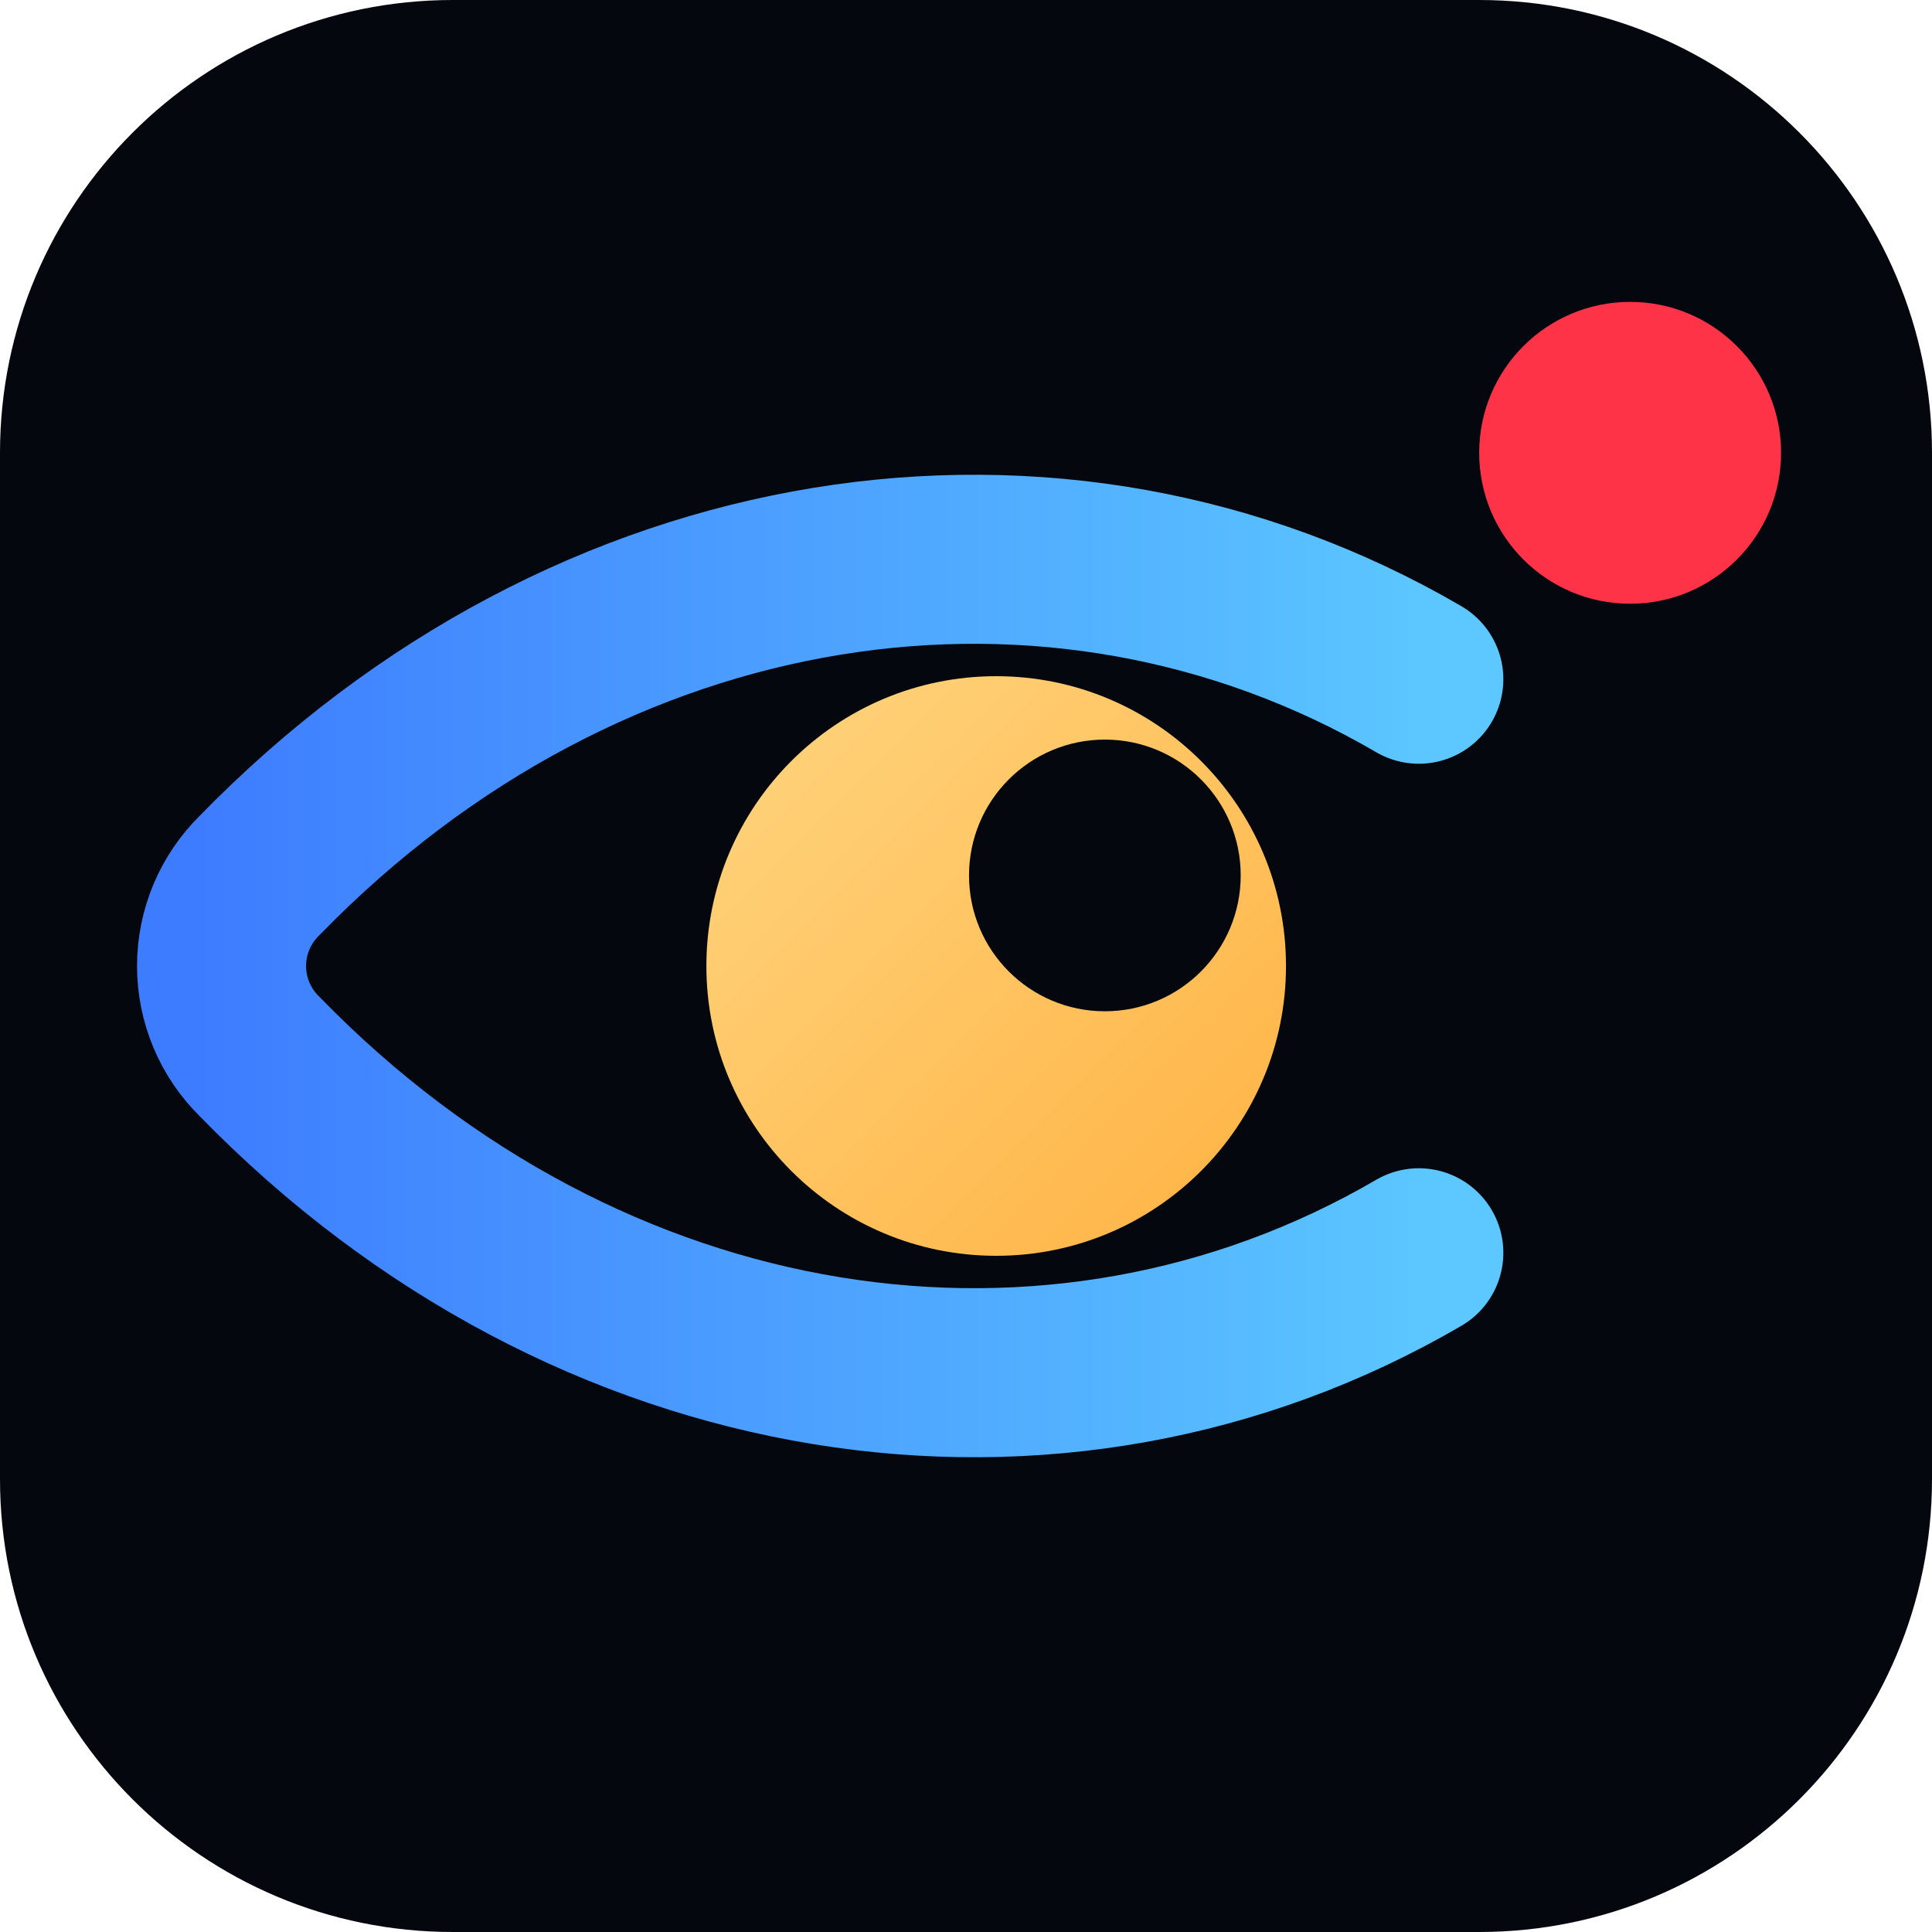
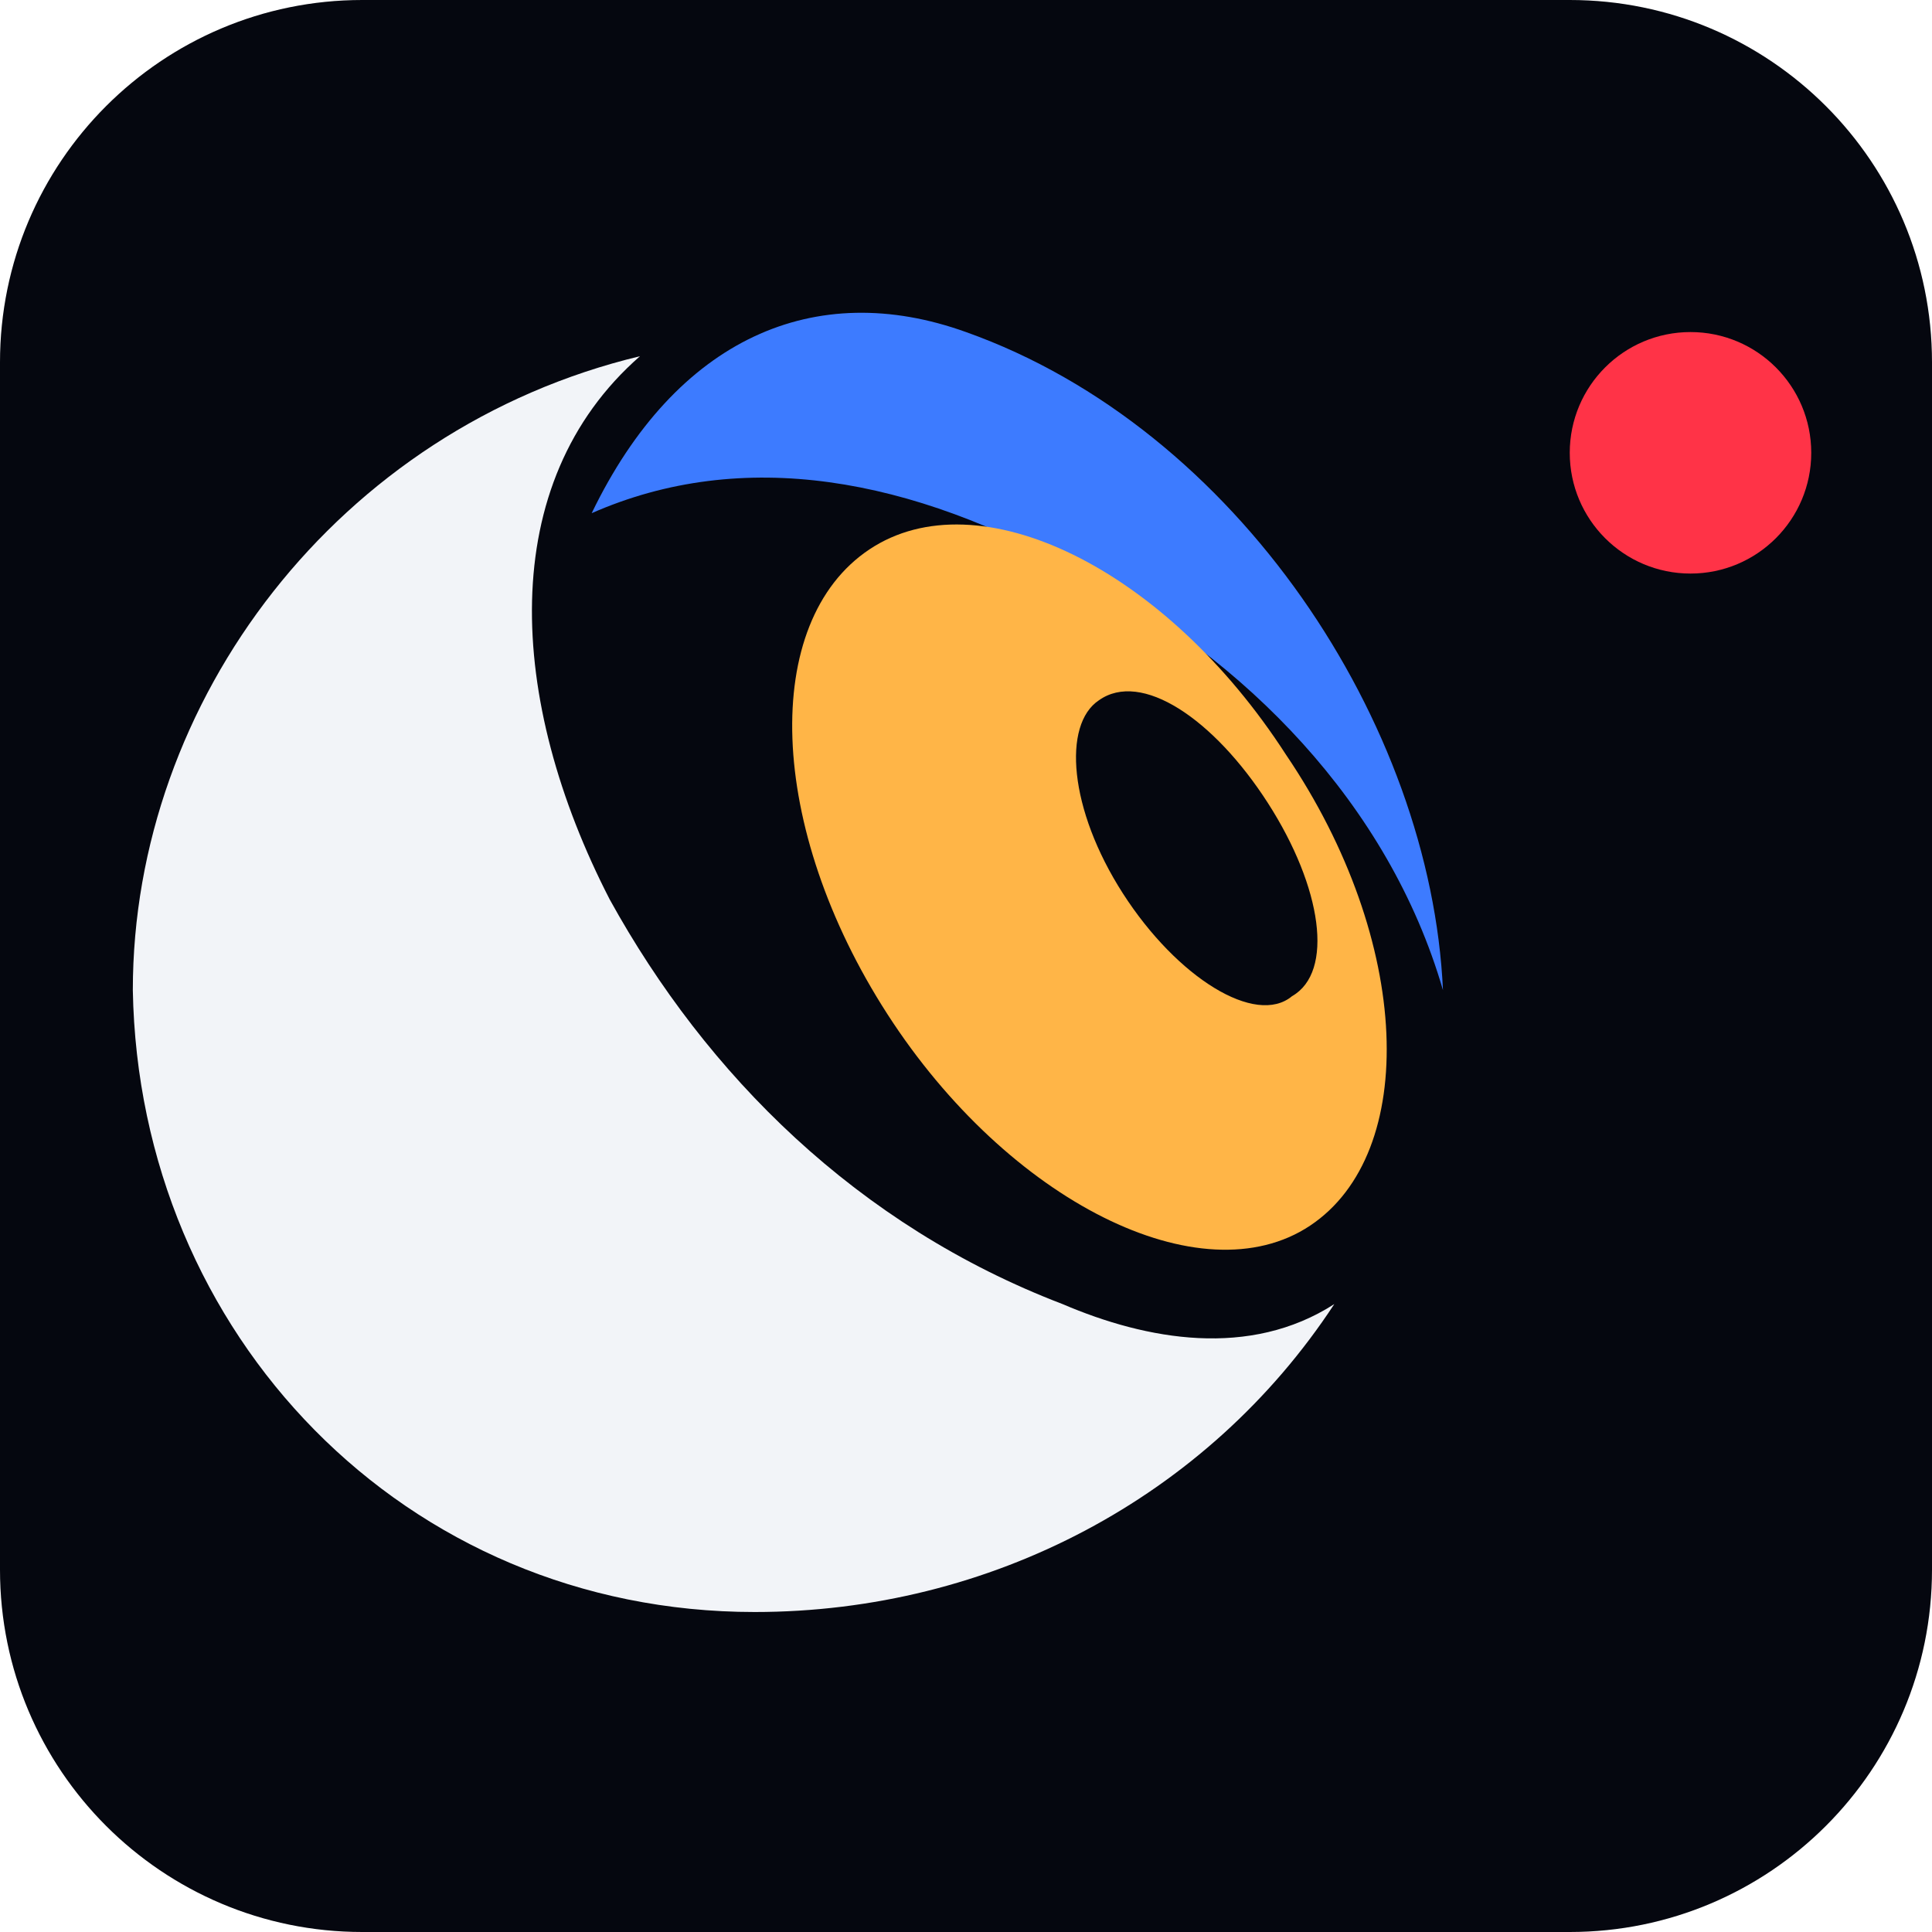
- <svg xmlns="http://www.w3.org/2000/svg" viewBox="0 0 64 64" fill="none">
-   <defs>
-     <linearGradient id="p" x1="6" y1="32" x2="48" y2="32" gradientUnits="userSpaceOnUse">
-       <stop stop-color="#3D7BFF" />
-       <stop offset="1" stop-color="#5CC8FF" />
-     </linearGradient>
-     <linearGradient id="i" x1="25" y1="24" x2="41" y2="40" gradientUnits="userSpaceOnUse">
-       <stop stop-color="#FFD27A" />
-       <stop offset="1" stop-color="#FFB547" />
-     </linearGradient>
-   </defs>
-   <rect width="64" height="64" rx="15" fill="#05070F" />
-   <path d="M47 22.5C35 15.5 19.5 17.8 8.6 29a4.2 4.2 0 0 0 0 6C19.5 46.2 35 48.5 47 41.5" stroke="url(#p)" stroke-width="5.6" stroke-linecap="round" />
-   <circle cx="33" cy="32" r="9.6" fill="url(#i)" />
-   <circle cx="36.6" cy="29" r="4.5" fill="#05070F" />
-   <circle cx="54" cy="15" r="5" fill="#FF3347" />
+ <svg xmlns="http://www.w3.org/2000/svg" viewBox="0 0 32 32" role="img" aria-label="Gabriele Desideri, favicon">
+   <path id="fondo" fill="#05070F" d="M6 0H26A6 6 0 0 1 32 6V26A6 6 0 0 1 26 32H6A6 6 0 0 1 0 26V6A6 6 0 0 1 6 0Z" />
+   <g id="simbolo">
+     <path id="sfera" fill="#F2F4F8" fill-rule="evenodd" d="M10.6 5.9C5.6 7.1 2.2 11.6 2.2 16.4C2.3 22.1 6.7 26.7 12.5 26.7C16.4 26.7 20 24.8 22.1 21.6C20.7 22.5 19 22.2 17.6 21.6C14.2 20.3 11.7 17.8 10.1 14.9C8.4 11.6 8.2 8 10.6 5.9Z" />
+     <path id="palpebra" fill="#3D7BFF" fill-rule="evenodd" d="M9.8 8.5C11.2 5.6 13.5 4.6 16 5.5C20.5 7.1 23.7 12 23.9 16.4C23 13.3 20.6 10.9 17.9 9.5C15.1 7.9 12.3 7.4 9.8 8.5Z" />
+     <path id="iride" fill="#FFB547" fill-rule="evenodd" d="M21.7 20.3C19.9 21.5 16.7 19.9 14.7 16.8C12.7 13.7 12.6 10.3 14.4 9.1C16.2 7.9 19.3 9.4 21.3 12.5C23.4 15.6 23.5 19.1 21.7 20.3ZM21.4 16.5C20.8 17 19.5 16.2 18.6 14.8C17.7 13.4 17.6 12 18.2 11.6C18.9 11.1 20.1 11.9 21 13.3C21.9 14.7 22.1 16.1 21.4 16.5Z" />
+     <circle id="punto" class="punto-segnale" cx="28" cy="7.5" r="2" fill="#FF3347" />
+   </g>
</svg>
